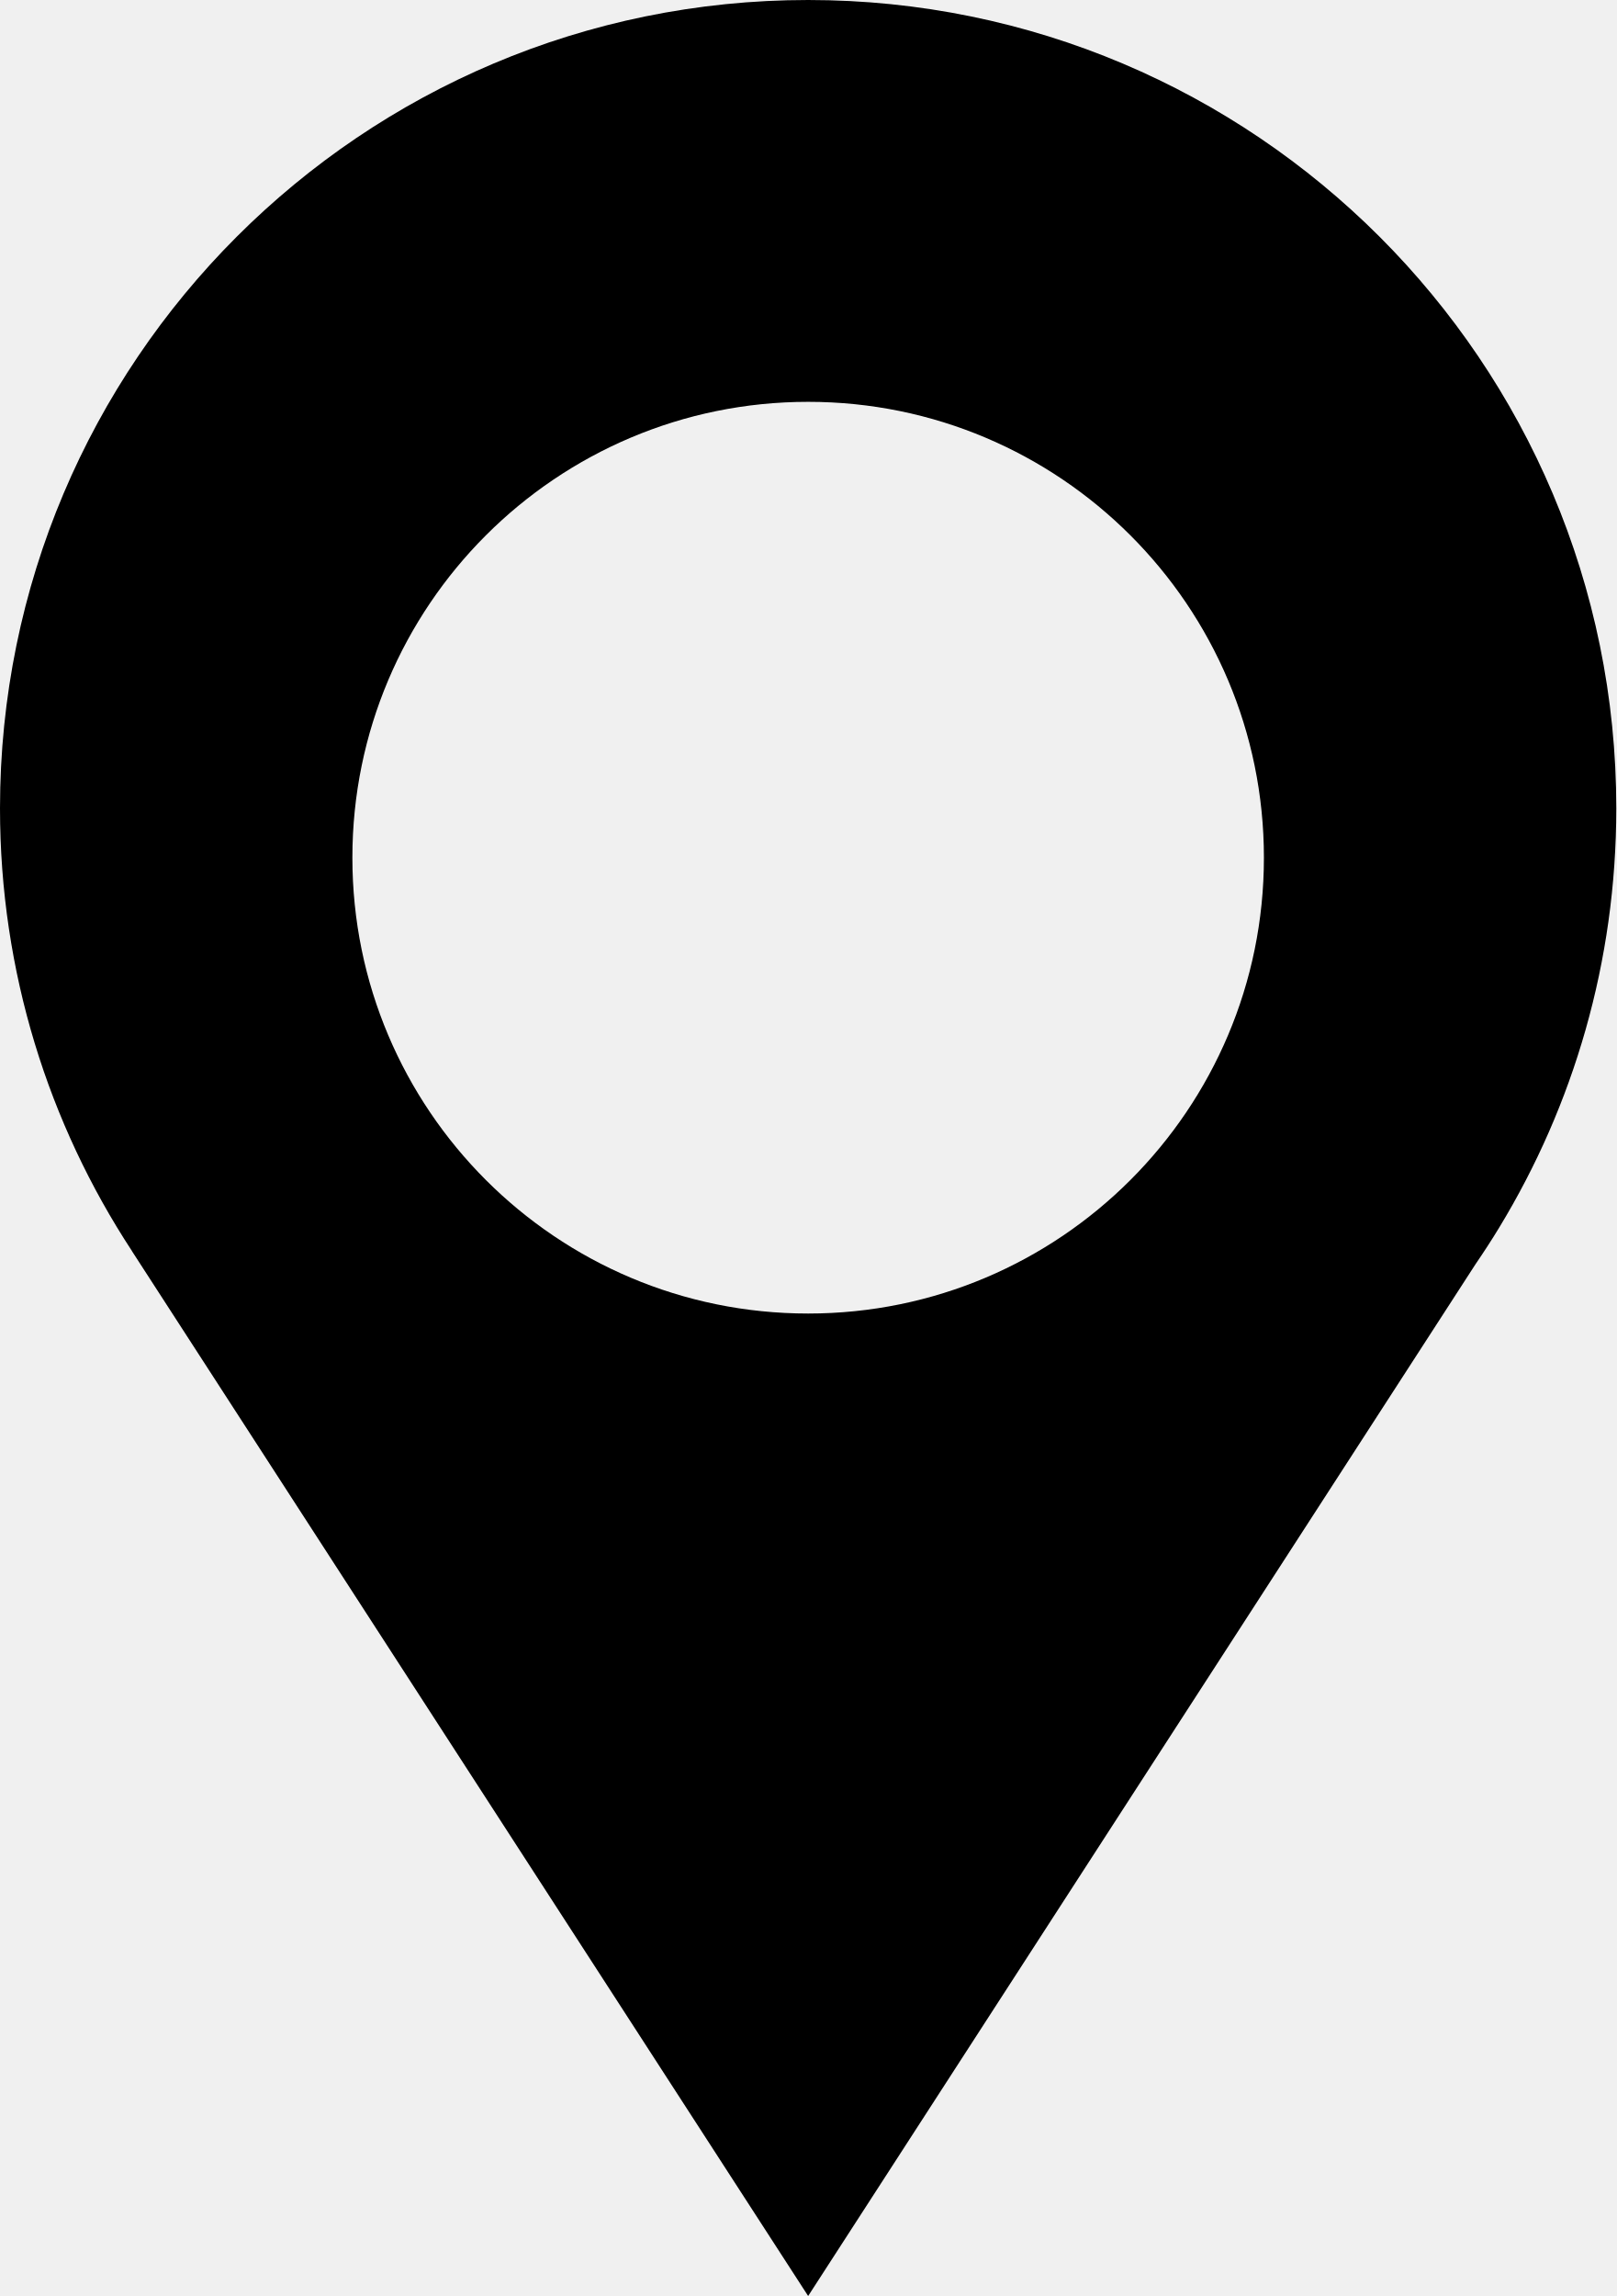
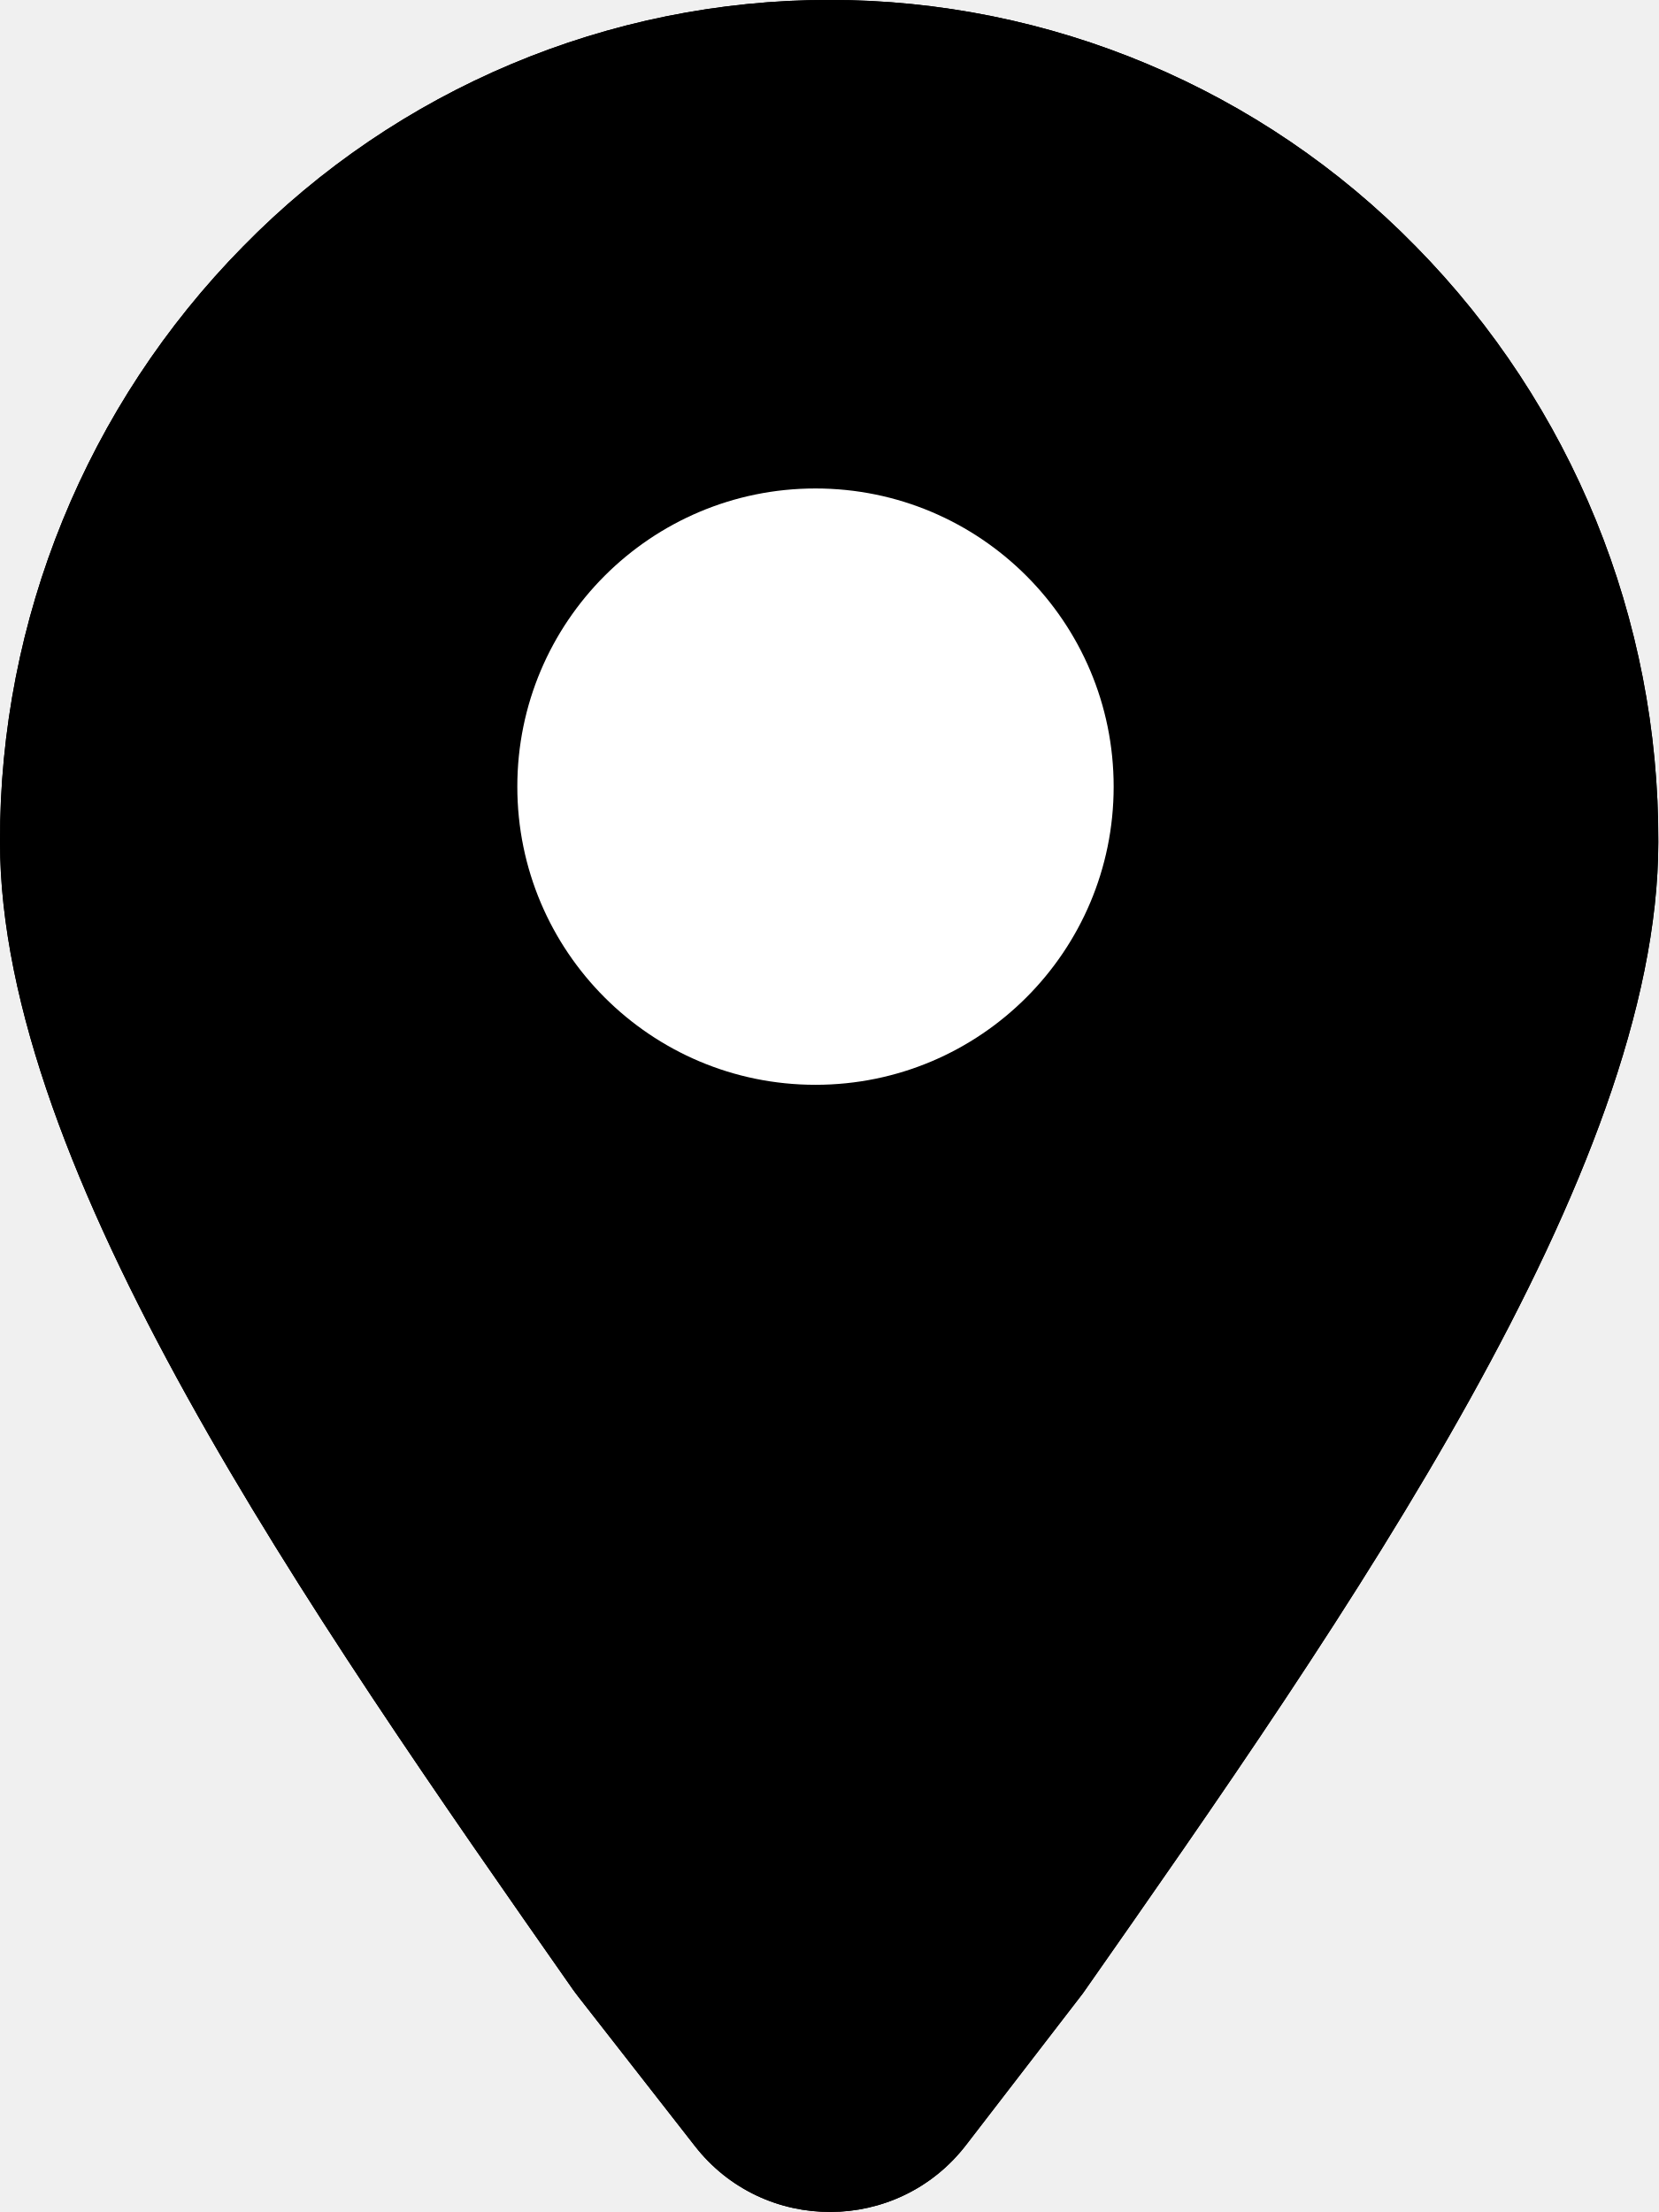
- <svg xmlns="http://www.w3.org/2000/svg" width="271.659" height="385.83" viewBox="0 0 271.659 385.83" overflow="visible">
-   <path d="M271.659 135.83C271.659 60.813 210.846 0 135.83 0S0 60.813 0 135.83c0 27.474 8.165 53.037 22.189 74.411h-.011L135.83 385.83l112.152-173.363c1.39-2.03 2.732-4.095 4.012-6.202l.002-.003c12.477-20.537 19.663-44.645 19.663-70.432zM135.83 220.732c-42.306 0-76.603-34.296-76.603-76.603 0-42.306 34.296-76.603 76.603-76.603 42.306 0 76.603 34.296 76.603 76.603-.001 42.307-34.297 76.603-76.603 76.603z" />
+ <svg xmlns="http://www.w3.org/2000/svg" width="53.22" height="70.995" viewBox="0 0 14.081 18.784">
+   <g transform="translate(-262.078 4.856)">
+     <path class="st6" d="M274.101-2.763a6.968 6.968 0 00-9.959 0 7.182 7.182 0 00-2.064 5.056c0 2.786 2.617 6.532 4.866 9.747.016.021.03.042.045.06l.99 1.268c.584.749 1.72.746 2.302-.008l.992-1.288c2.254-3.22 4.887-6.983 4.887-9.777a7.173 7.173 0 00-2.059-5.058z" clip-rule="evenodd" fill="#000" fill-rule="evenodd" />
+     <circle class="st5" cx="269.003" cy="1.824" r="2.532" clip-rule="evenodd" fill="#fff" fill-rule="evenodd" />
+     <path class="st6" d="M274.101-2.763a6.968 6.968 0 00-9.959 0 7.182 7.182 0 00-2.064 5.056c0 2.786 2.617 6.532 4.866 9.747.016.021.03.042.045.06l.99 1.268c.584.749 1.72.746 2.302-.008l.992-1.288c2.254-3.22 4.887-6.983 4.887-9.777a7.173 7.173 0 00-2.059-5.058z" clip-rule="evenodd" fill="#000" fill-rule="evenodd" />
+     <circle class="st5" cx="269.003" cy="1.824" r="2.532" clip-rule="evenodd" fill="#fff" fill-rule="evenodd" />
+   </g>
</svg>
